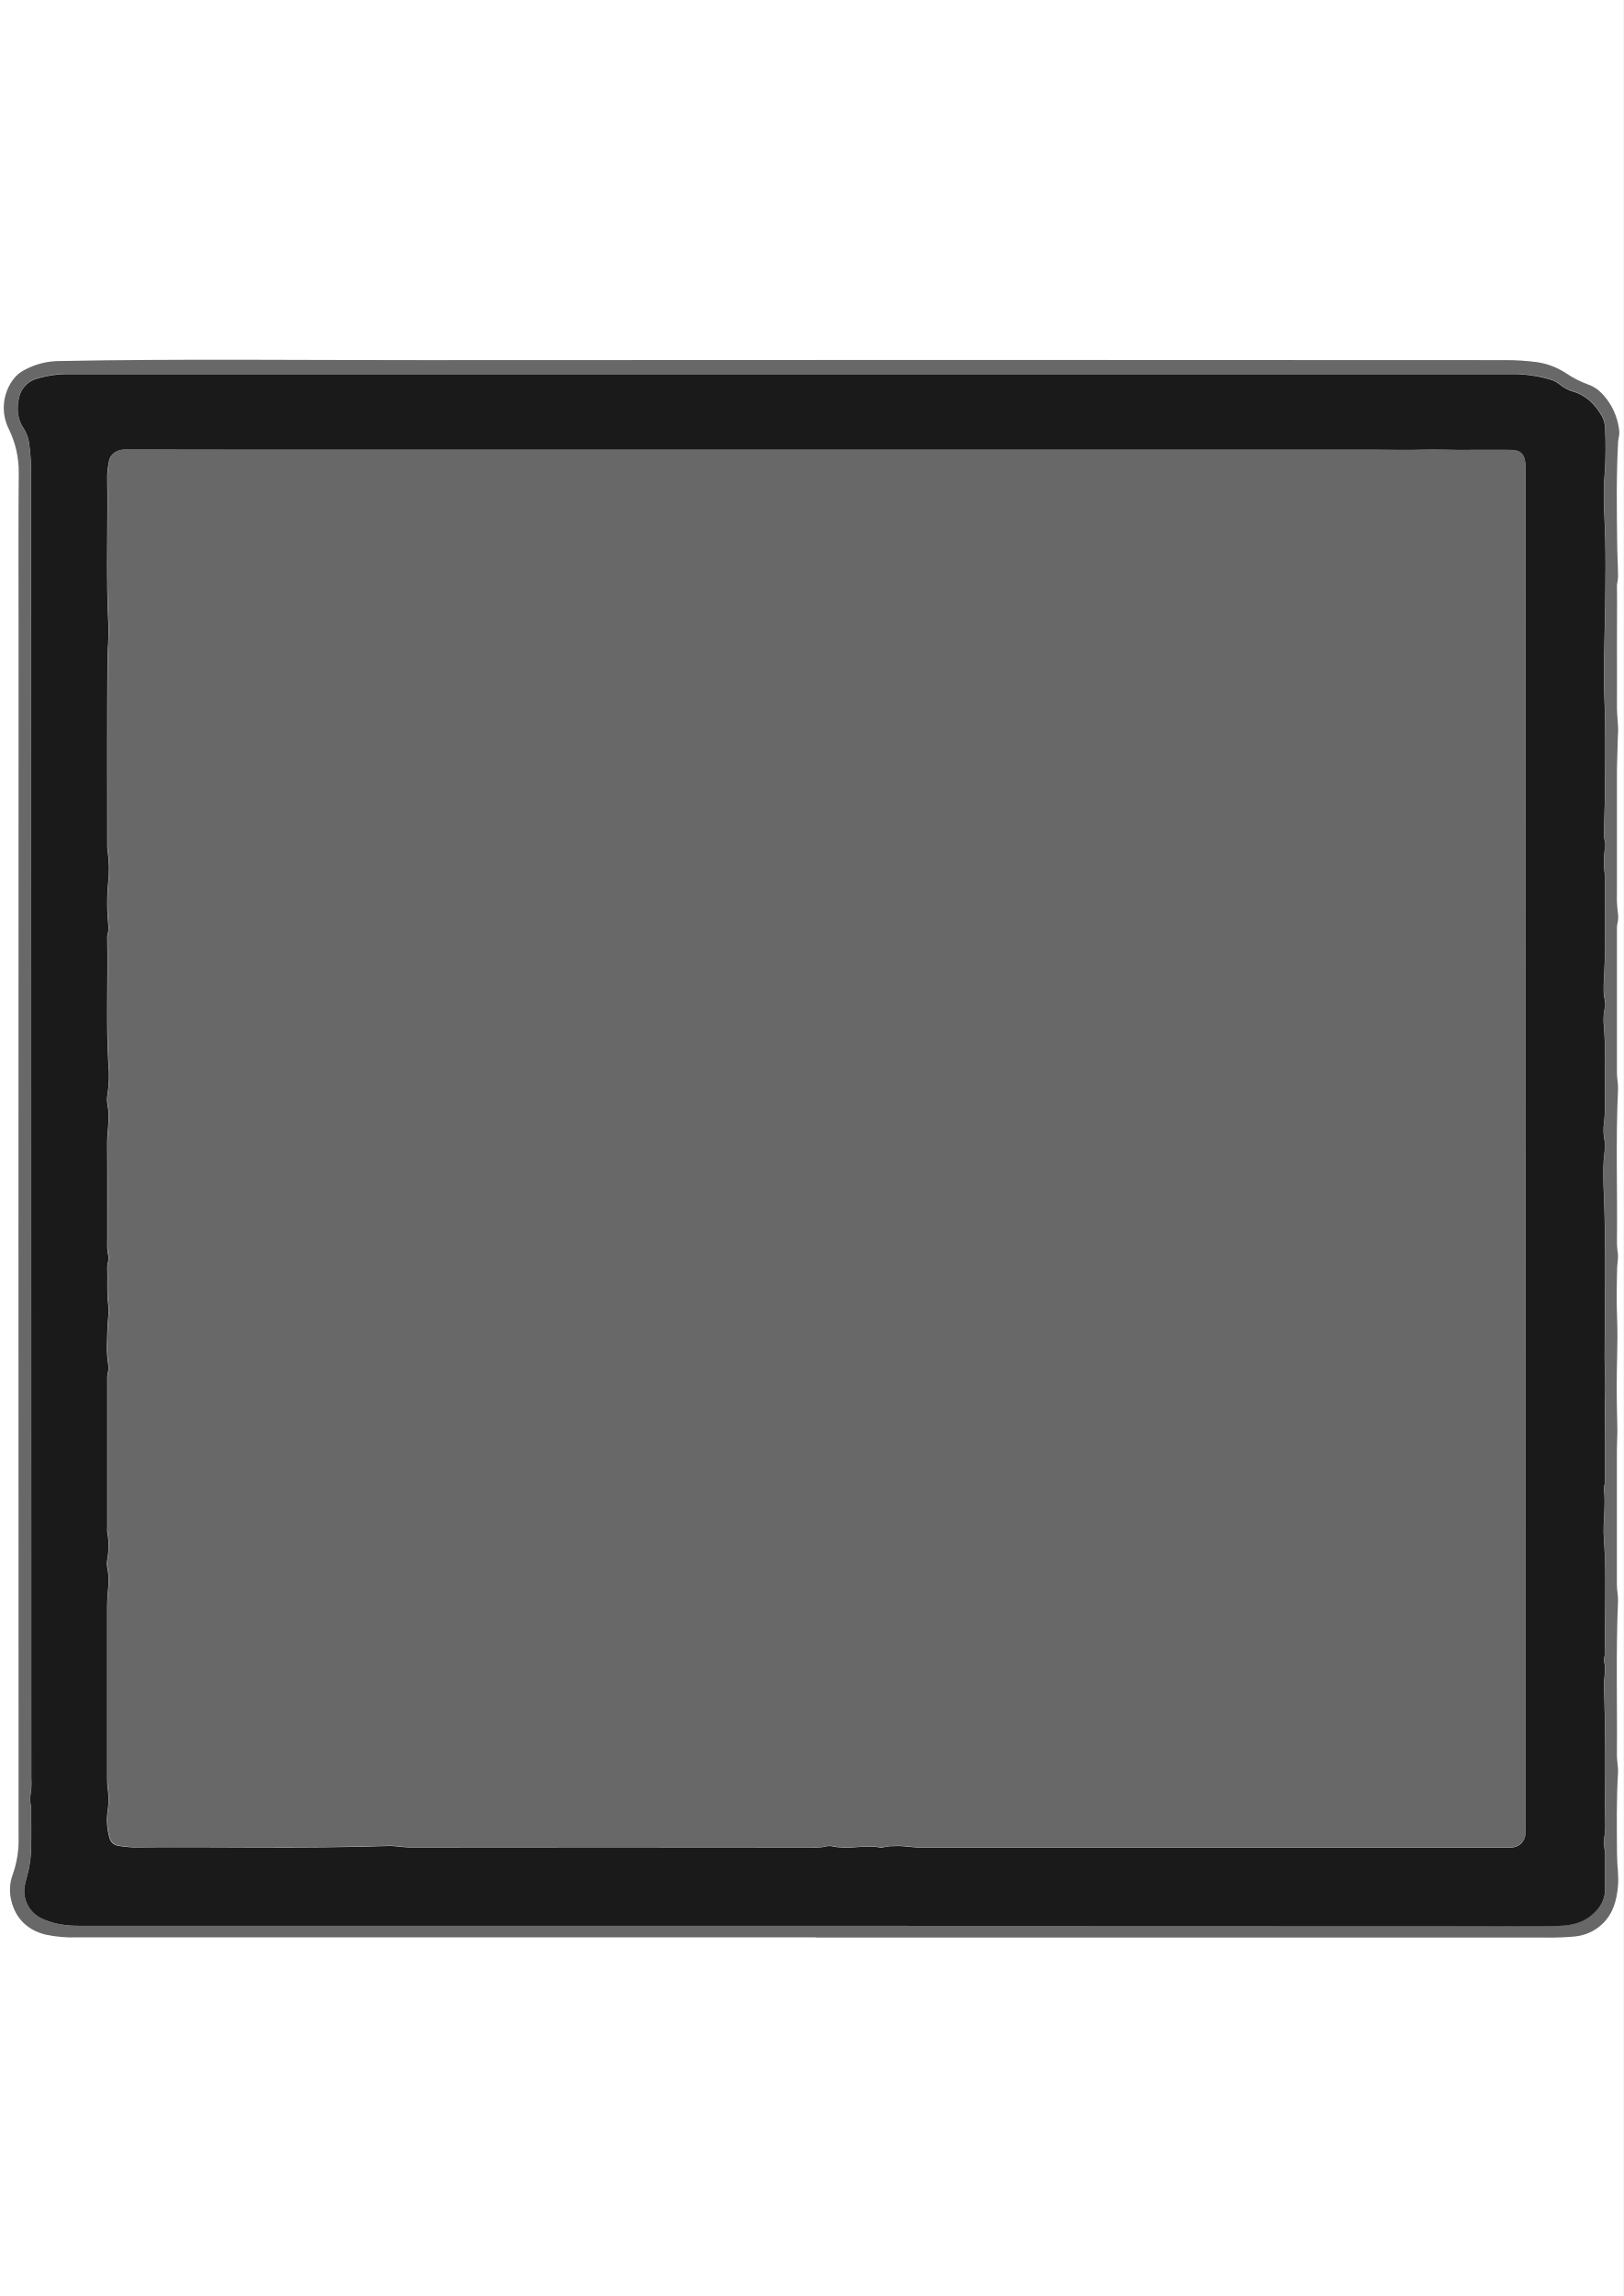
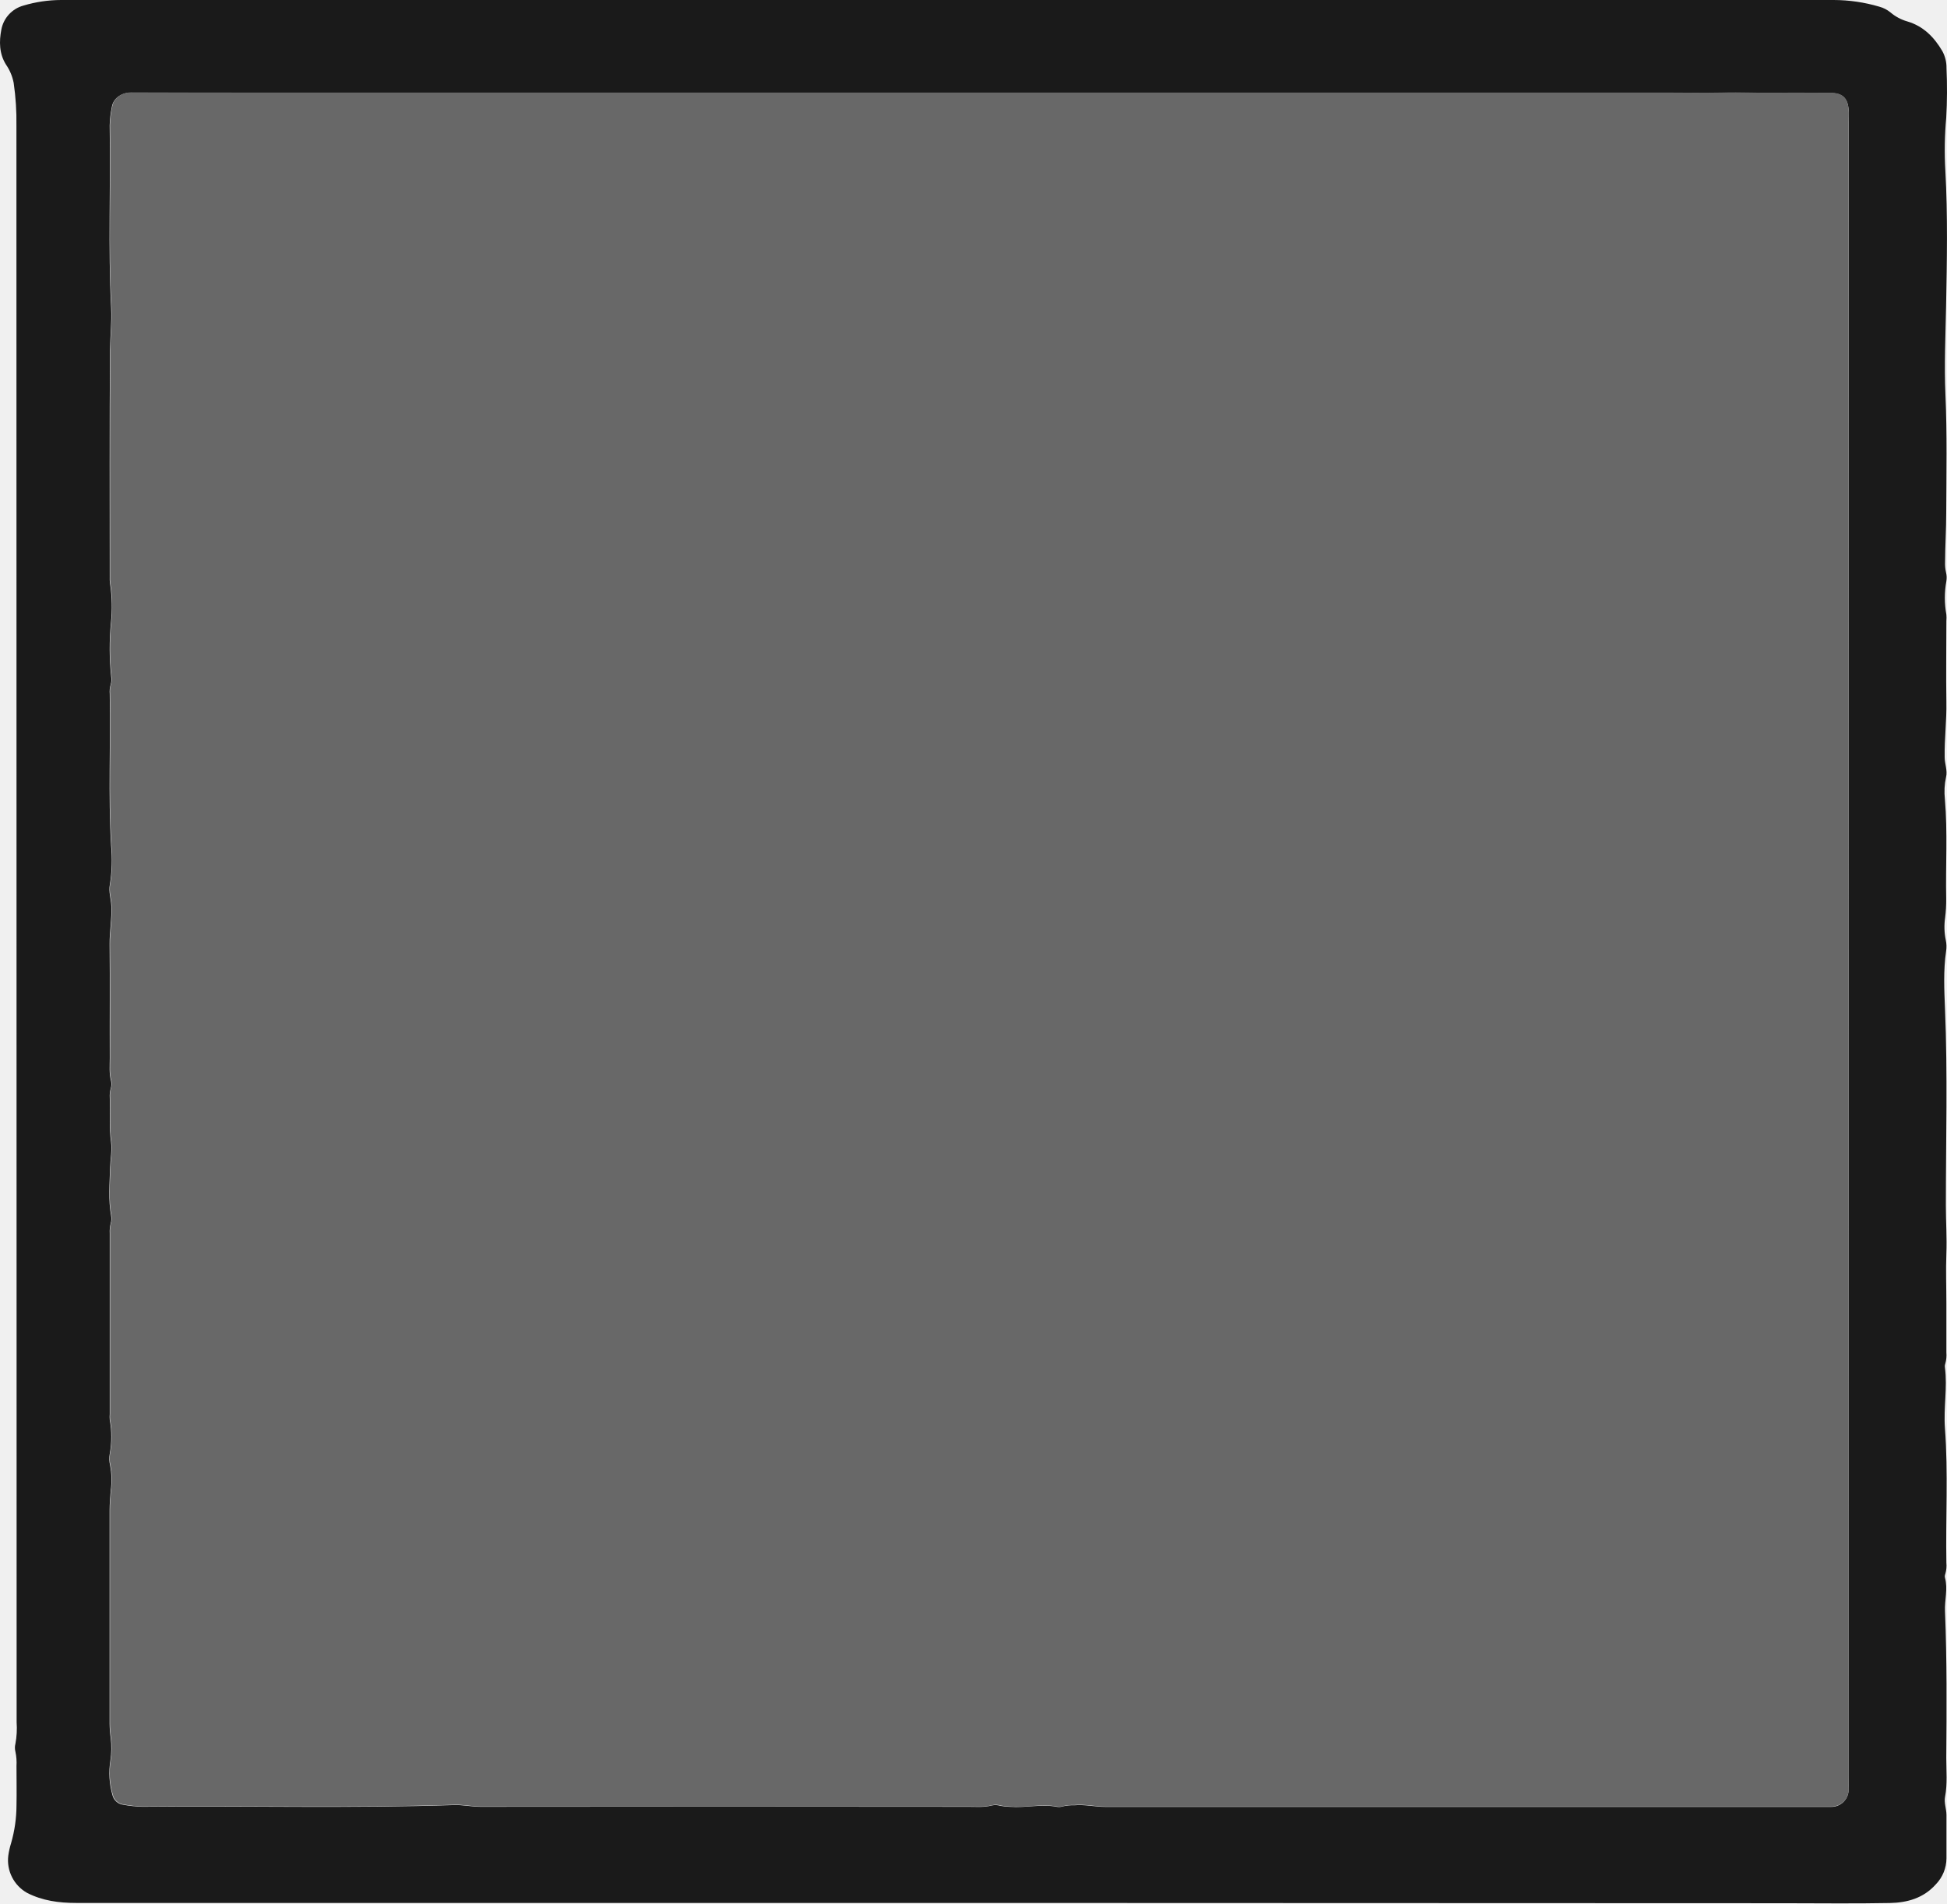
- <svg xmlns="http://www.w3.org/2000/svg" id="Capa_1" data-name="Capa 1" viewBox="0 0 595.2 841.92">
-   <defs>
-     <style>.cls-1{fill:#fff;}.cls-2{fill:#686868;}.cls-3{fill:#1a1a1a;}</style>
+ <svg xmlns="http://www.w3.org/2000/svg" id="Capa_1" data-name="Capa 1" viewBox="0 0 582.114 569.122" version="1.1" width="582.114" height="569.122">
+   <defs id="defs1">
+     <style id="style1">.cls-1{fill:#fff;}.cls-2{fill:#686868;}.cls-3{fill:#1a1a1a;}</style>
  </defs>
-   <path class="cls-1" d="M1,841.81V-.11H596.2V841.81ZM300.06,710.29H566.7a104.83,104.83,0,0,0,11.48-.36,17,17,0,0,0,10.26-4.58c4-3.83,5.33-8.8,5.77-14.05.32-3.82-.33-7.65-.36-11.47-.07-10-.24-19.92.36-29.86.13-2.18-.42-4.29-.4-6.44.17-18.83-.4-37.67.4-56.49.09-2-.41-4-.41-6,0-15.51,0-31,0-46.53,0-2.29,0-4.6.09-6.87.12-2.64.06-5.22,0-7.85q-.31-11.15,0-22.3c.12-4.59.21-9.14,0-13.73-.26-6.28-.16-12.58,0-18.87,0-1.9.53-3.83.23-5.71a27.35,27.35,0,0,1-.29-4.77c.2-18.38-.48-36.76.39-55.13.09-2-.4-4-.4-6q0-13.31,0-26.62c0-8.85,0-17.7,0-26.55a5.61,5.61,0,0,1,.14-1.42,10.84,10.84,0,0,0,.16-4.53,41.51,41.51,0,0,1-.3-6.68q0-21.46,0-42.94c0-2.45,0-4.92.13-7.35.14-2.87.1-5.74.27-8.6.18-3.05-.39-6.05-.39-9.08,0-7.43,0-14.87,0-22.3s.13-14.82,0-22.23a4.34,4.34,0,0,1,.07-1.2,12.48,12.48,0,0,0,.3-3.8c0-3.75-.26-7.5-.3-11.24-.14-12.3-.33-24.6.35-36.9.08-1.35.58-2.64.41-4a23.42,23.42,0,0,0-3.75-10.5c-1.93-2.81-4.23-5.38-7.71-6.55a36.45,36.45,0,0,1-7.88-4A26.65,26.65,0,0,0,565,132.75a87.11,87.11,0,0,0-12.39-.81q-198.3,0-396.61,0c-44.42,0-88.86-.51-133.28.34a27.21,27.21,0,0,0-12.61,3.22,11.82,11.82,0,0,0-4.33,3.68A17.38,17.38,0,0,0,4.3,157.35a35.68,35.68,0,0,1,3.54,15.91c-.18,19.51-.07,39-.07,58.52q0,220.79,0,441.56A37.87,37.87,0,0,1,5.7,687.19a16.16,16.16,0,0,0-.55,9.67c1.61,6.63,6,10.8,12.54,12.45a47.28,47.28,0,0,0,11.65,1Z" transform="translate(-1 0.11)" />
-   <path class="cls-2" d="M300.06,710.29H29.34a47.28,47.28,0,0,1-11.65-1c-6.56-1.65-10.93-5.82-12.54-12.45a16.16,16.16,0,0,1,.55-9.67,37.87,37.87,0,0,0,2.11-13.85q-.08-220.79,0-441.56c0-19.5-.11-39,.07-58.52A35.68,35.68,0,0,0,4.3,157.35a17.38,17.38,0,0,1,1.43-18.17,11.82,11.82,0,0,1,4.33-3.68,27.21,27.21,0,0,1,12.61-3.22c44.42-.85,88.86-.3,133.28-.34q198.32-.13,396.61,0a87.11,87.11,0,0,1,12.39.81,26.65,26.65,0,0,1,10.36,4.11,36.45,36.45,0,0,0,7.88,4c3.48,1.17,5.78,3.74,7.71,6.55a23.42,23.42,0,0,1,3.75,10.5c.17,1.39-.33,2.68-.41,4-.68,12.3-.49,24.6-.35,36.9,0,3.74.29,7.49.3,11.24a12.48,12.48,0,0,1-.3,3.8,4.34,4.34,0,0,0-.07,1.2c.11,7.41-.05,14.82,0,22.23s0,14.87,0,22.3c0,3,.57,6,.39,9.08-.17,2.86-.13,5.73-.27,8.6-.11,2.43-.13,4.9-.13,7.35q0,21.48,0,42.94a41.51,41.51,0,0,0,.3,6.68,10.84,10.84,0,0,1-.16,4.53,5.61,5.61,0,0,0-.14,1.42c0,8.85,0,17.7,0,26.55s0,17.75,0,26.62c0,2,.49,3.95.4,6-.87,18.37-.19,36.75-.39,55.13a27.35,27.35,0,0,0,.29,4.77c.3,1.88-.19,3.81-.23,5.71-.15,6.29-.25,12.59,0,18.87.19,4.59.1,9.14,0,13.73q-.29,11.14,0,22.3c.08,2.63.14,5.21,0,7.85-.09,2.27-.09,4.58-.09,6.87,0,15.51,0,31,0,46.53,0,2,.5,3.94.41,6-.8,18.82-.23,37.66-.4,56.49,0,2.15.53,4.26.4,6.44-.6,9.94-.43,19.91-.36,29.86,0,3.82.68,7.65.36,11.47-.44,5.25-1.74,10.22-5.77,14.05a17,17,0,0,1-10.26,4.58,104.83,104.83,0,0,1-11.48.36H300.06Zm.17-4.22H540.74c10.63,0,21.27.15,31.89-.06,5.18-.1,10-1.45,13.74-5.61a11.24,11.24,0,0,0,3.15-7.76c0-4.31,0-8.63,0-12.95,0-1.83-.76-3.62-.41-5.46.73-3.85.32-7.75.35-11.61.12-14.61.21-29.23-.37-43.84-.13-3.32.92-6.64,0-10a2,2,0,0,1,.09-1.18,8.68,8.68,0,0,0,.31-3.32c-.24-13.41.54-26.84-.42-40.24-.44-6,.78-12.09,0-18.13a2.52,2.52,0,0,1,.11-1.19,9.3,9.3,0,0,0,.31-3.32c0-4.87,0-9.75,0-14.63s-.15-9.92,0-14.87-.16-9.68-.15-14.53c0-19.57.55-39.14-.25-58.71-.24-5.72-.51-11.49.32-17.22a9.14,9.14,0,0,0-.09-3.34,19.22,19.22,0,0,1-.2-6.67,42.28,42.28,0,0,0,.32-5.72c-.2-9.9.45-19.8-.38-29.7a20.57,20.57,0,0,1,.34-6.67c.48-2-.38-3.94-.41-5.93-.09-5.51.61-11,.5-16.5-.16-8.08,0-16.15,0-24.23a11,11,0,0,0,0-1.91,28.41,28.41,0,0,1,0-10,6.38,6.38,0,0,0-.1-2.61,11.94,11.94,0,0,1-.28-3.09c0-4.94.32-9.89.34-14.82,0-11.73.28-23.46-.23-35.21-.38-8.83,0-17.71.19-26.57.25-13.48.52-27-.22-40.49a109.52,109.52,0,0,1,.26-15.78,144.38,144.38,0,0,0,.08-14.86,10.25,10.25,0,0,0-1.24-5.06c-2.45-4.18-5.66-7.45-10.46-8.87a13.46,13.46,0,0,1-5-2.66,9,9,0,0,0-3.37-1.75,48.5,48.5,0,0,0-13.65-2H183.32q-78.78,0-157.55,0a39.62,39.62,0,0,0-11.29,1.67A9.19,9.19,0,0,0,7.87,146c-.65,3.44-.68,7.11,1.42,10.43a14.43,14.43,0,0,1,2.28,5.46,80.31,80.31,0,0,1,.82,12.85q.12,238.65.06,477.3a25.31,25.31,0,0,1-.36,6.44,4.69,4.69,0,0,0,0,2.38,15.83,15.83,0,0,1,.32,4.28c0,3.92.07,7.84,0,11.75a41.14,41.14,0,0,1-1.61,11.3A23.31,23.31,0,0,0,10,691.9a11.18,11.18,0,0,0,5.63,11.18c4.58,2.35,9.52,3,14.6,3Z" transform="translate(-1 0.11)" />
-   <path class="cls-3" d="M300.23,706.07h-270c-5.08,0-10-.65-14.6-3A11.18,11.18,0,0,1,10,691.9a23.31,23.31,0,0,1,.84-3.72,41.14,41.14,0,0,0,1.61-11.3c.08-3.91,0-7.83,0-11.75a15.83,15.83,0,0,0-.32-4.28,4.69,4.69,0,0,1,0-2.38,25.31,25.31,0,0,0,.36-6.44q0-238.65-.06-477.3a80.31,80.31,0,0,0-.82-12.85,14.43,14.43,0,0,0-2.28-5.46c-2.1-3.32-2.07-7-1.42-10.43a9.19,9.19,0,0,1,6.61-7.24,39.62,39.62,0,0,1,11.29-1.67q78.78,0,157.55,0h372.4a48.5,48.5,0,0,1,13.65,2,9,9,0,0,1,3.37,1.75,13.46,13.46,0,0,0,5,2.66c4.8,1.42,8,4.69,10.46,8.87a10.25,10.25,0,0,1,1.24,5.06,144.38,144.38,0,0,1-.08,14.86,109.52,109.52,0,0,0-.26,15.78c.74,13.5.47,27,.22,40.49-.17,8.86-.57,17.74-.19,26.57.51,11.75.27,23.48.23,35.21,0,4.93-.32,9.88-.34,14.82a11.94,11.94,0,0,0,.28,3.09,6.38,6.38,0,0,1,.1,2.61,28.41,28.41,0,0,0,0,10,11,11,0,0,1,0,1.91c0,8.08-.12,16.15,0,24.23.11,5.51-.59,11-.5,16.5,0,2,.89,4,.41,5.93a20.57,20.57,0,0,0-.34,6.67c.83,9.9.18,19.8.38,29.7a42.28,42.28,0,0,1-.32,5.72,19.22,19.22,0,0,0,.2,6.67,9.14,9.14,0,0,1,.09,3.34c-.83,5.73-.56,11.5-.32,17.22.8,19.57.25,39.14.25,58.71,0,4.85.34,9.68.15,14.53s0,9.91,0,14.87,0,9.76,0,14.63a9.3,9.3,0,0,1-.31,3.32,2.52,2.52,0,0,0-.11,1.19c.77,6-.45,12.08,0,18.13,1,13.4.18,26.83.42,40.24a8.68,8.68,0,0,1-.31,3.32,2,2,0,0,0-.09,1.18c.9,3.34-.15,6.66,0,10,.58,14.61.49,29.23.37,43.84,0,3.86.38,7.76-.35,11.61-.35,1.84.4,3.63.41,5.46,0,4.32,0,8.64,0,12.95a11.24,11.24,0,0,1-3.15,7.76c-3.69,4.16-8.56,5.51-13.74,5.61-10.62.21-21.26.06-31.89.06Zm260-285V173.58c0-1.2,0-2.41,0-3.6-.27-3.62-1.86-5.07-5.47-5.08-5.36,0-10.71-.07-16.07,0s-10.8-.22-16.2-.06c-5.75.17-11.51,0-17.27,0H470.44c-5.8,0-11.6,0-17.4,0q-52.37,0-104.72,0H125.79c-26.38,0-52.76,0-79.13-.06-2.77,0-5.3,1.64-5.71,4.34a30.85,30.85,0,0,0-.64,5.45c.32,18.2-.51,36.42.44,54.63.22,4.21-.3,8.45-.34,12.65-.17,22.55-.08,45.09-.08,67.64a11,11,0,0,0,.1,2.15,45,45,0,0,1,.25,11.7,80.3,80.3,0,0,0,.07,16,4.92,4.92,0,0,1-.13,2.38,7.41,7.41,0,0,0-.29,2.84c.28,15.09-.48,30.19.4,45.28a45.91,45.91,0,0,1-.36,11.7c-.44,2.14.33,4.27.44,6.41.19,3.84-.56,7.62-.52,11.46.12,11.35,0,22.71.05,34.06,0,2.3-.24,4.62.4,6.91a4,4,0,0,1-.11,2.12,8.37,8.37,0,0,0-.29,2.85c.16,4.37-.25,8.75.37,13.14.36,2.49-.19,5.09-.27,7.61-.14,4.85-.59,9.74.31,14.58a4.65,4.65,0,0,1-.12,2.13,9.78,9.78,0,0,0-.3,3.08v54a9.4,9.4,0,0,0,0,1.68,28.25,28.25,0,0,1,0,10.21,8.3,8.3,0,0,0,.08,3.33,22.78,22.78,0,0,1,.22,7.63c-.18,2-.34,4-.34,5.95q0,31.89,0,63.8a32.31,32.31,0,0,0,.33,4.27,24.53,24.53,0,0,1-.09,6.68,23.61,23.61,0,0,0,.62,10.4,3.78,3.78,0,0,0,3.2,2.87,38.37,38.37,0,0,0,5.69.59c31.07-.3,62.15.52,93.22-.5,2.64-.09,5.21.51,7.86.51q73-.09,146,0c2.31,0,4.62.22,6.91-.39a5.27,5.27,0,0,1,2.61.11,16.09,16.09,0,0,0,2.84.29c4.68.37,9.36-.89,14,0a3.22,3.22,0,0,0,1.66-.1,13.34,13.34,0,0,1,3.55-.35c3.13-.29,6.19.47,9.3.47H552.72c.72,0,1.44,0,2.16,0a5.16,5.16,0,0,0,5.34-5.26c.07-1.35,0-2.72,0-4.08Q560.26,544.51,560.25,421.1Z" transform="translate(-1 0.11)" />
-   <path class="cls-2" d="M560.25,421.1q0,123.4,0,246.81c0,1.36,0,2.73,0,4.08a5.16,5.16,0,0,1-5.34,5.26c-.72,0-1.44,0-2.16,0H338.1c-3.11,0-6.17-.76-9.3-.47a13.34,13.34,0,0,0-3.55.35,3.22,3.22,0,0,1-1.66.1c-4.68-.87-9.36.39-14,0a16.09,16.09,0,0,1-2.84-.29,5.27,5.27,0,0,0-2.61-.11c-2.29.61-4.6.39-6.91.39q-73,0-146,0c-2.65,0-5.22-.6-7.86-.51-31.07,1-62.15.2-93.22.5a38.37,38.37,0,0,1-5.69-.59,3.78,3.78,0,0,1-3.2-2.87,23.61,23.61,0,0,1-.62-10.4,24.53,24.53,0,0,0,.09-6.68,32.31,32.31,0,0,1-.33-4.27q0-31.9,0-63.8c0-2,.16-4,.34-5.95a22.78,22.78,0,0,0-.22-7.63,8.3,8.3,0,0,1-.08-3.33,28.25,28.25,0,0,0,0-10.21,9.4,9.4,0,0,1,0-1.68v-54a9.78,9.78,0,0,1,.3-3.08,4.65,4.65,0,0,0,.12-2.13c-.9-4.84-.45-9.73-.31-14.58.08-2.52.63-5.12.27-7.61-.62-4.39-.21-8.77-.37-13.14a8.37,8.37,0,0,1,.29-2.85,4,4,0,0,0,.11-2.12c-.64-2.29-.39-4.61-.4-6.91,0-11.35.07-22.71-.05-34.06,0-3.84.71-7.62.52-11.46-.11-2.14-.88-4.27-.44-6.41a45.91,45.91,0,0,0,.36-11.7c-.88-15.09-.12-30.19-.4-45.28a7.41,7.41,0,0,1,.29-2.84,4.92,4.92,0,0,0,.13-2.38,80.3,80.3,0,0,1-.07-16,45,45,0,0,0-.25-11.7,11,11,0,0,1-.1-2.15c0-22.55-.09-45.09.08-67.64,0-4.2.56-8.44.34-12.65-1-18.21-.12-36.43-.44-54.63a30.85,30.85,0,0,1,.64-5.45c.41-2.7,2.94-4.35,5.71-4.34,26.37.1,52.75.06,79.13.06H348.32q52.37,0,104.72,0c5.8,0,11.6,0,17.4,0h34.77c5.76,0,11.52.13,17.27,0,5.4-.16,10.8.14,16.2.06s10.71,0,16.07,0c3.61,0,5.2,1.46,5.47,5.08.08,1.19,0,2.4,0,3.6Z" transform="translate(-1 0.11)" />
+   <path class="cls-3" d="M 292.711,568.99 H 22.711 c -5.08,0 -10,-0.65 -14.6,-3 a 11.18,11.18 0 0 1 -5.63,-11.17 23.31,23.31 0 0 1 0.84,-3.72 41.14,41.14 0 0 0 1.61,-11.3 c 0.08,-3.91 0,-7.83 0,-11.75 a 15.83,15.83 0 0 0 -0.32,-4.28 4.69,4.69 0 0 1 0,-2.38 25.31,25.31 0 0 0 0.36,-6.44 q 0,-238.65 -0.06,-477.3 a 80.31,80.31 0 0 0 -0.82,-12.85 14.43,14.43 0 0 0 -2.28,-5.46 C -0.289,16.02 -0.259,12.34 0.391,8.91 A 9.19,9.19 0 0 1 7.001,1.67 39.62,39.62 0 0 1 18.291,0 q 78.78,0 157.55,0 h 372.4 a 48.5,48.5 0 0 1 13.65,2 9,9 0 0 1 3.37,1.75 13.46,13.46 0 0 0 5,2.66 c 4.8,1.42 8,4.69 10.46,8.87 a 10.25,10.25 0 0 1 1.24,5.06 144.38,144.38 0 0 1 -0.08,14.86 109.52,109.52 0 0 0 -0.26,15.78 c 0.74,13.5 0.47,27 0.22,40.49 -0.17,8.86 -0.57,17.74 -0.19,26.57 0.51,11.75 0.27,23.48 0.23,35.21 0,4.93 -0.32,9.88 -0.34,14.82 a 11.94,11.94 0 0 0 0.28,3.09 6.38,6.38 0 0 1 0.1,2.61 28.41,28.41 0 0 0 0,10 11,11 0 0 1 0,1.91 c 0,8.08 -0.12,16.15 0,24.23 0.11,5.51 -0.59,11 -0.5,16.5 0,2 0.89,4 0.41,5.93 a 20.57,20.57 0 0 0 -0.34,6.67 c 0.83,9.9 0.18,19.8 0.38,29.7 a 42.28,42.28 0 0 1 -0.32,5.72 19.22,19.22 0 0 0 0.2,6.67 9.14,9.14 0 0 1 0.09,3.34 c -0.83,5.73 -0.56,11.5 -0.32,17.22 0.8,19.57 0.25,39.14 0.25,58.71 0,4.85 0.34,9.68 0.15,14.53 -0.19,4.85 0,9.91 0,14.87 0,4.96 0,9.76 0,14.63 a 9.3,9.3 0 0 1 -0.31,3.32 2.52,2.52 0 0 0 -0.11,1.19 c 0.77,6 -0.45,12.08 0,18.13 1,13.4 0.18,26.83 0.42,40.24 a 8.68,8.68 0 0 1 -0.31,3.32 2,2 0 0 0 -0.09,1.18 c 0.9,3.34 -0.15,6.66 0,10 0.58,14.61 0.49,29.23 0.37,43.84 0,3.86 0.38,7.76 -0.35,11.61 -0.35,1.84 0.4,3.63 0.41,5.46 0,4.32 0,8.64 0,12.95 a 11.24,11.24 0 0 1 -3.15,7.76 c -3.69,4.16 -8.56,5.51 -13.74,5.61 -10.62,0.21 -21.26,0.06 -31.89,0.06 z m 260,-285 V 36.5 c 0,-1.2 0,-2.41 0,-3.6 -0.27,-3.62 -1.86,-5.07 -5.47,-5.08 -5.36,0 -10.71,-0.07 -16.07,0 -5.36,0.07 -10.8,-0.22 -16.2,-0.06 -5.75,0.17 -11.51,0 -17.27,0 h -34.78 c -5.8,0 -11.6,0 -17.4,0 q -52.37,0 -104.72,0 h -222.53 c -26.38,0 -52.76,0 -79.13,-0.06 -2.77,0 -5.3,1.64 -5.71,4.34 a 30.85,30.85 0 0 0 -0.64,5.45 c 0.32,18.2 -0.51,36.42 0.44,54.63 0.22,4.21 -0.3,8.45 -0.34,12.65 -0.17,22.55 -0.08,45.09 -0.08,67.64 a 11,11 0 0 0 0.1,2.15 45,45 0 0 1 0.25,11.7 80.3,80.3 0 0 0 0.07,16 4.92,4.92 0 0 1 -0.13,2.38 7.41,7.41 0 0 0 -0.29,2.84 c 0.28,15.09 -0.48,30.19 0.4,45.28 a 45.91,45.91 0 0 1 -0.36,11.7 c -0.44,2.14 0.33,4.27 0.44,6.41 0.19,3.84 -0.56,7.62 -0.52,11.46 0.12,11.35 0,22.71 0.05,34.06 0,2.3 -0.24,4.62 0.4,6.91 a 4,4 0 0 1 -0.11,2.12 8.37,8.37 0 0 0 -0.29,2.85 c 0.16,4.37 -0.25,8.75 0.37,13.14 0.36,2.49 -0.19,5.09 -0.27,7.61 -0.14,4.85 -0.59,9.74 0.31,14.58 a 4.65,4.65 0 0 1 -0.12,2.13 9.78,9.78 0 0 0 -0.3,3.08 v 54 a 9.4,9.4 0 0 0 0,1.68 28.25,28.25 0 0 1 0,10.21 8.3,8.3 0 0 0 0.08,3.33 22.78,22.78 0 0 1 0.22,7.63 c -0.18,2 -0.34,4 -0.34,5.95 q 0,31.89 0,63.8 a 32.31,32.31 0 0 0 0.33,4.27 24.53,24.53 0 0 1 -0.09,6.68 23.61,23.61 0 0 0 0.62,10.4 3.78,3.78 0 0 0 3.2,2.87 38.37,38.37 0 0 0 5.69,0.59 c 31.07,-0.3 62.15,0.52 93.22,-0.5 2.64,-0.09 5.21,0.51 7.86,0.51 q 73,-0.09 146,0 c 2.31,0 4.62,0.22 6.91,-0.39 a 5.27,5.27 0 0 1 2.61,0.11 16.09,16.09 0 0 0 2.84,0.29 c 4.68,0.37 9.36,-0.89 14,0 a 3.22,3.22 0 0 0 1.66,-0.1 13.34,13.34 0 0 1 3.55,-0.35 c 3.13,-0.29 6.19,0.47 9.3,0.47 h 214.73 c 0.72,0 1.44,0 2.16,0 a 5.16,5.16 0 0 0 5.34,-5.26 c 0.07,-1.35 0,-2.72 0,-4.08 q 0.04,-123.49 0.03,-246.9 z" id="path3" />
+   <path class="cls-2" d="m 552.731,284.02 q 0,123.4 0,246.81 c 0,1.36 0,2.73 0,4.08 a 5.16,5.16 0 0 1 -5.34,5.26 c -0.72,0 -1.44,0 -2.16,0 h -214.65 c -3.11,0 -6.17,-0.76 -9.3,-0.47 a 13.34,13.34 0 0 0 -3.55,0.35 3.22,3.22 0 0 1 -1.66,0.1 c -4.68,-0.87 -9.36,0.39 -14,0 a 16.09,16.09 0 0 1 -2.84,-0.29 5.27,5.27 0 0 0 -2.61,-0.11 c -2.29,0.61 -4.6,0.39 -6.91,0.39 q -73,0 -146,0 c -2.65,0 -5.22,-0.6 -7.86,-0.51 -31.07,1 -62.15,0.2 -93.22,0.5 a 38.37,38.37 0 0 1 -5.69,-0.59 3.78,3.78 0 0 1 -3.2,-2.87 23.61,23.61 0 0 1 -0.62,-10.4 24.53,24.53 0 0 0 0.09,-6.68 32.31,32.31 0 0 1 -0.33,-4.27 q 0,-31.9 0,-63.8 c 0,-2 0.16,-4 0.34,-5.95 a 22.78,22.78 0 0 0 -0.22,-7.63 8.3,8.3 0 0 1 -0.08,-3.33 28.25,28.25 0 0 0 0,-10.21 9.4,9.4 0 0 1 0,-1.68 v -54 a 9.78,9.78 0 0 1 0.3,-3.08 4.65,4.65 0 0 0 0.12,-2.13 c -0.9,-4.84 -0.45,-9.73 -0.31,-14.58 0.08,-2.52 0.63,-5.12 0.27,-7.61 -0.62,-4.39 -0.21,-8.77 -0.37,-13.14 a 8.37,8.37 0 0 1 0.29,-2.85 4,4 0 0 0 0.11,-2.12 c -0.64,-2.29 -0.39,-4.61 -0.4,-6.91 0,-11.35 0.07,-22.71 -0.05,-34.06 0,-3.84 0.71,-7.62 0.52,-11.46 -0.11,-2.14 -0.88,-4.27 -0.44,-6.41 a 45.91,45.91 0 0 0 0.36,-11.7 c -0.88,-15.09 -0.12,-30.19 -0.4,-45.28 a 7.41,7.41 0 0 1 0.29,-2.84 4.92,4.92 0 0 0 0.13,-2.38 80.3,80.3 0 0 1 -0.07,-16 45,45 0 0 0 -0.25,-11.7 11,11 0 0 1 -0.1,-2.15 c 0,-22.55 -0.09,-45.09 0.08,-67.64 0,-4.2 0.56,-8.44 0.34,-12.65 -1,-18.21 -0.12,-36.43 -0.44,-54.63 a 30.85,30.85 0 0 1 0.64,-5.45 c 0.41,-2.7 2.94,-4.35 5.71,-4.34 26.37,0.1 52.75,0.06 79.13,0.06 h 222.42 q 52.37,0 104.72,0 c 5.8,0 11.6,0 17.4,0 h 34.77 c 5.76,0 11.52,0.13 17.27,0 5.4,-0.16 10.8,0.14 16.2,0.06 5.4,-0.08 10.71,0 16.07,0 3.61,0 5.2,1.46 5.47,5.08 0.08,1.19 0,2.4 0,3.6 z" id="path4" />
</svg>
